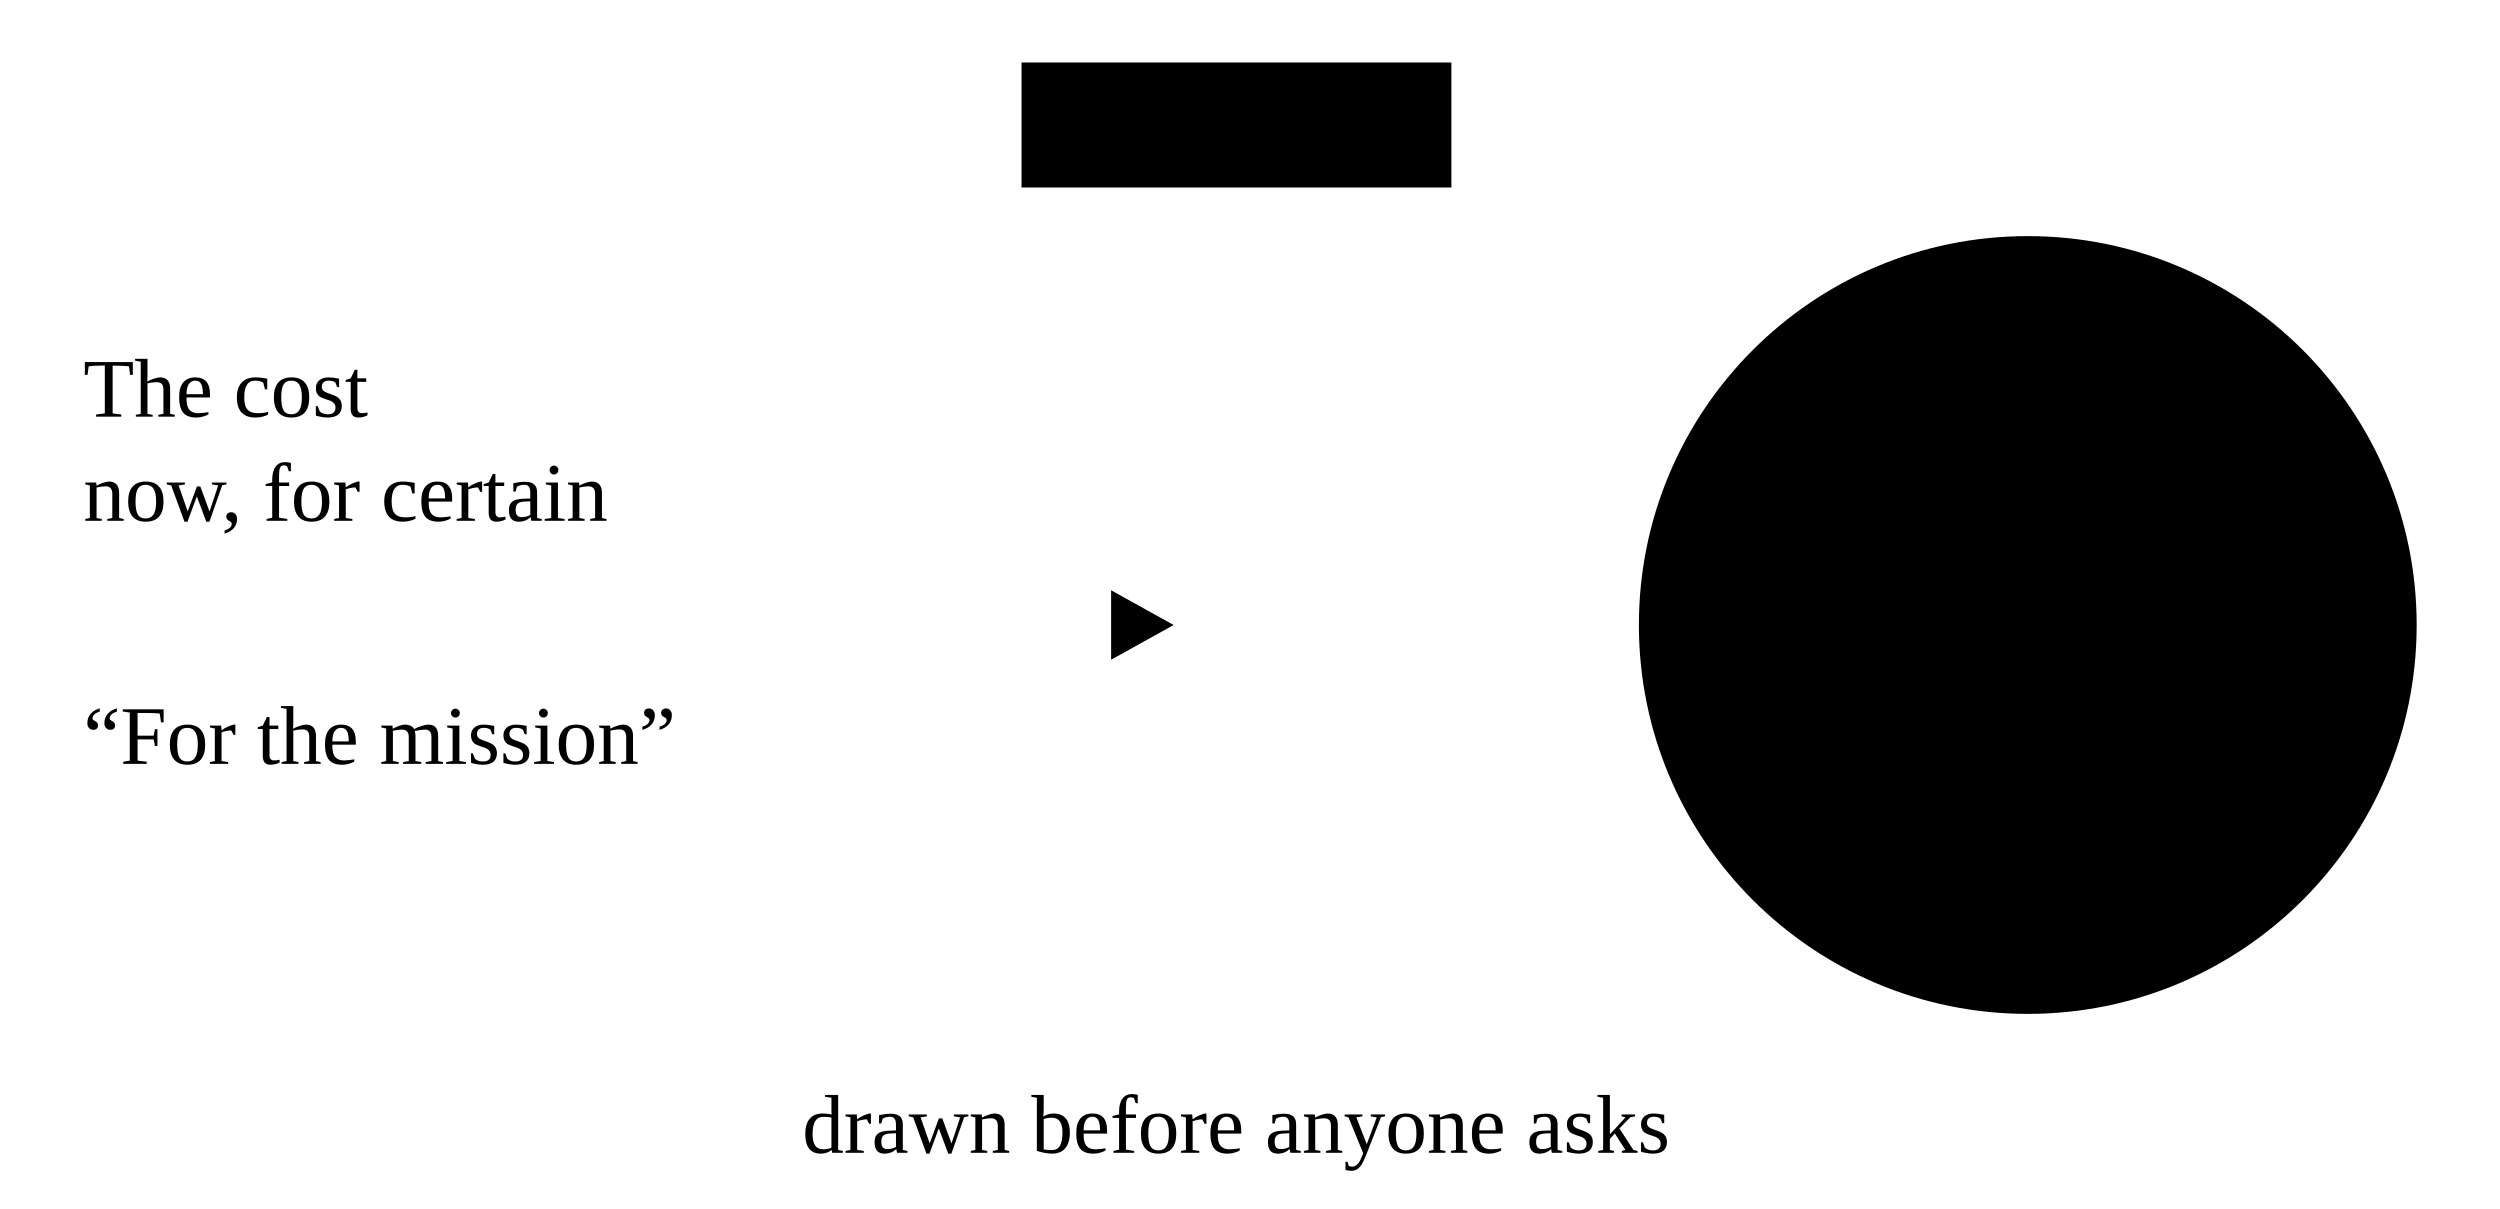
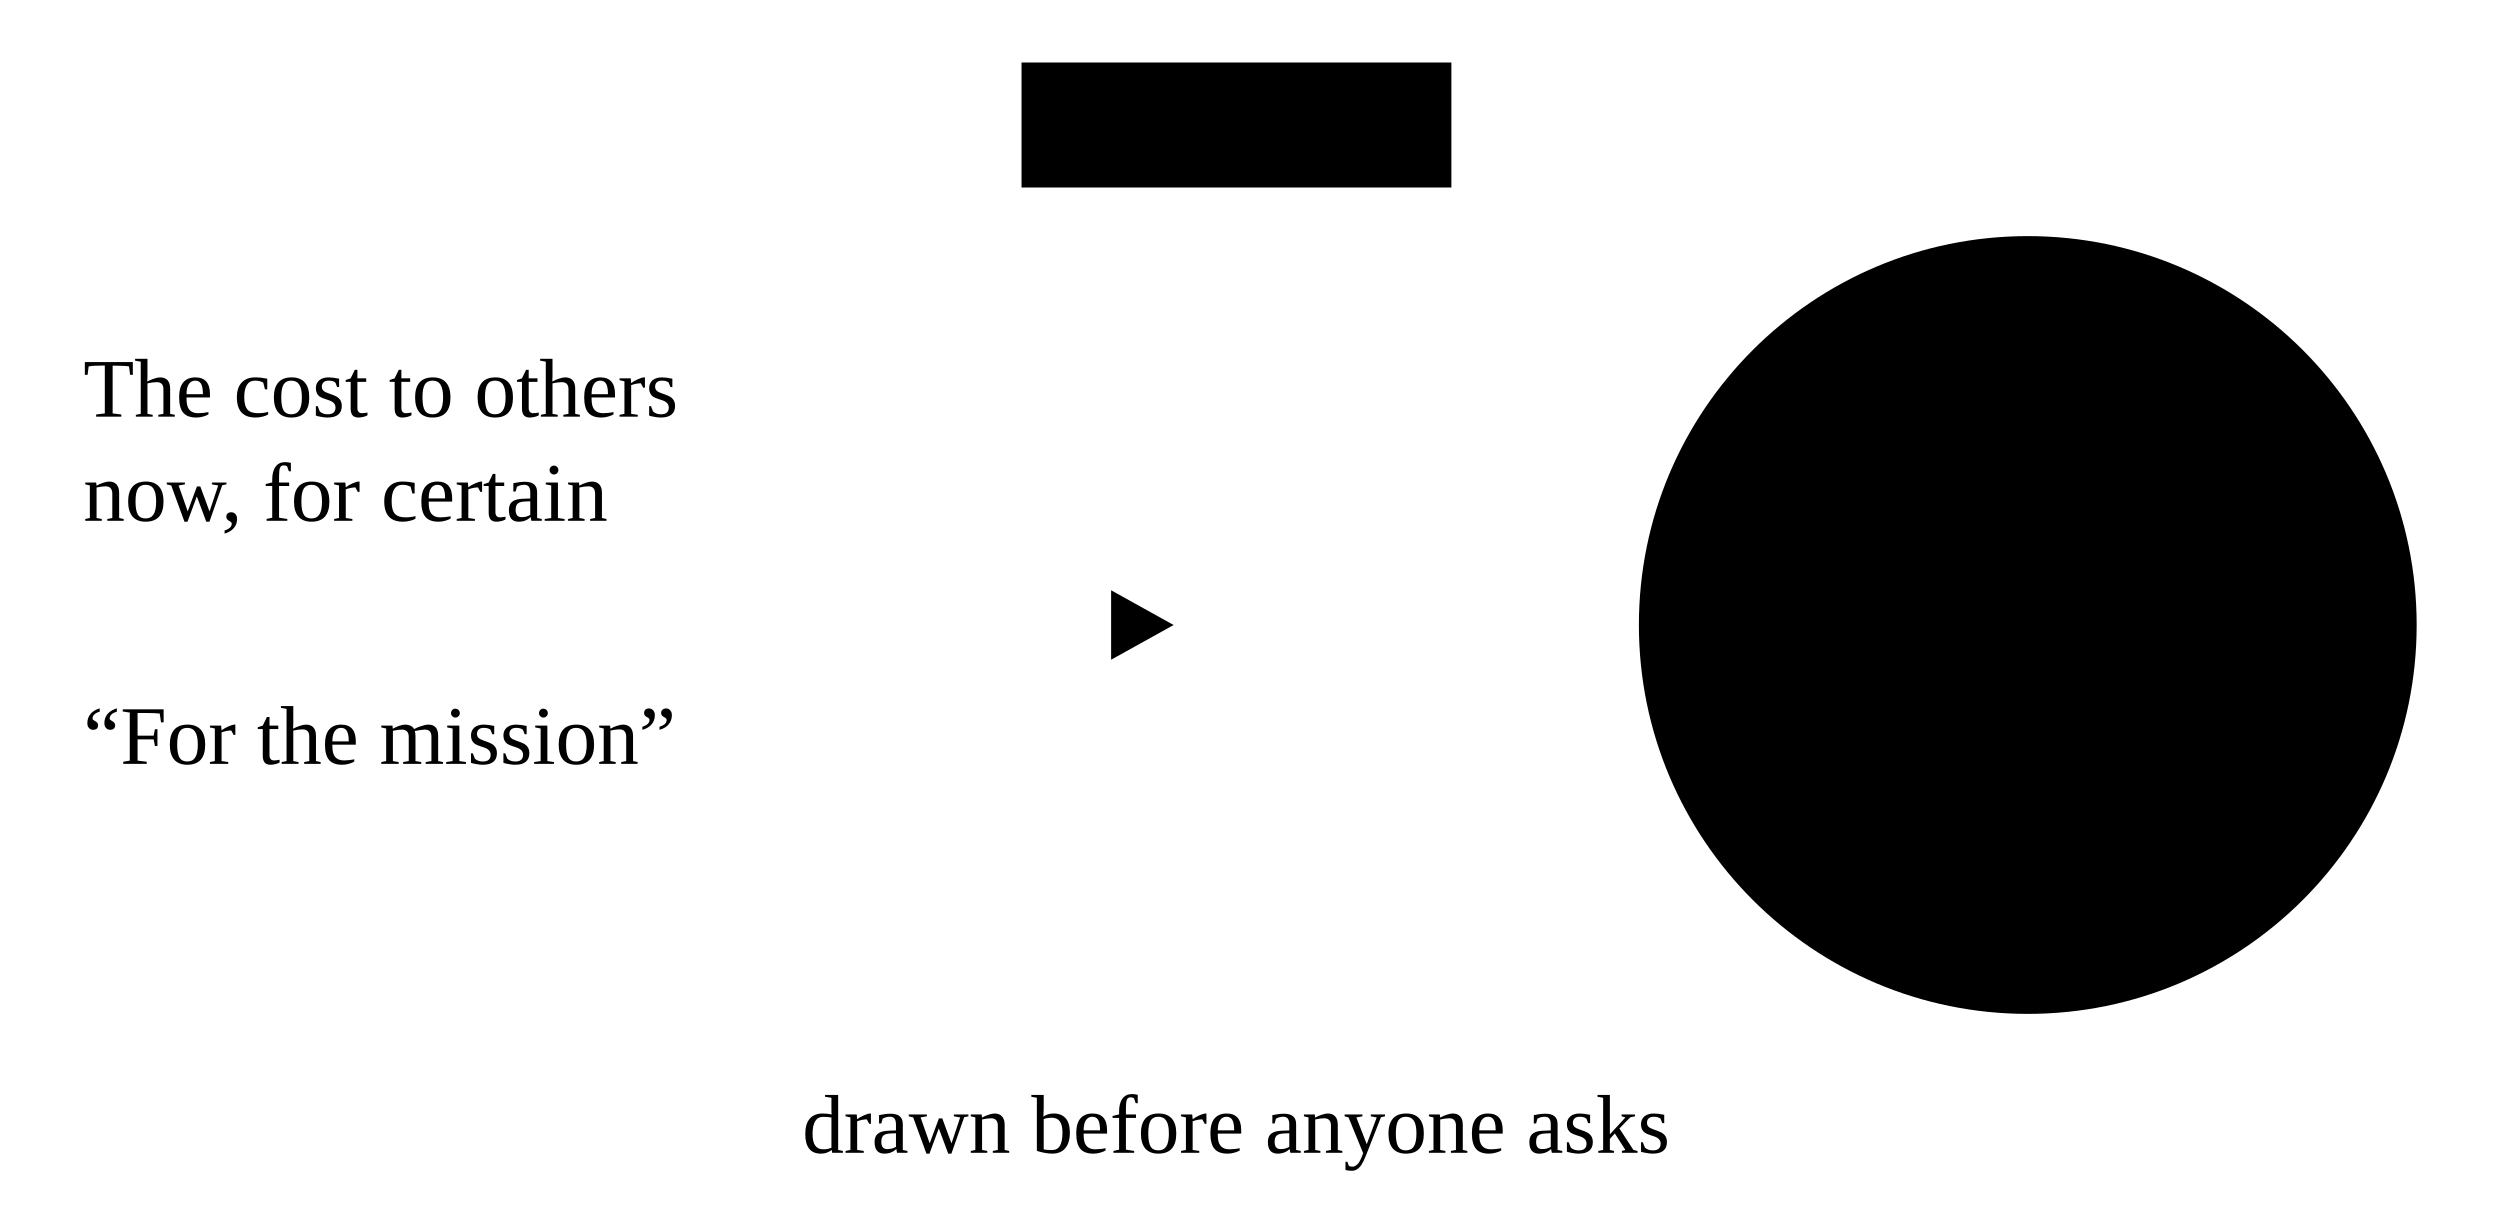
<svg xmlns="http://www.w3.org/2000/svg" class="fig" viewBox="0 0 360 174" role="img" aria-labelledby="fig-mission-title fig-mission-desc">
-   <text class="fig-label" x="12" y="60">The cost</text>
+   <text class="fig-label" x="12" y="60">The cost to others</text>
  <text class="fig-note" x="12" y="75">now, for certain</text>
  <path class="fig-axis" d="M12,90 L160,90" />
  <path class="fig-arrow-ink" d="M160,85 L169,90 L160,95 Z" />
  <text class="fig-note" x="12" y="110">“For the mission”</text>
  <rect class="fig-mark" x="147.1" y="9" width="61.9" height="18" />
  <text class="fig-label fig-on-mark" x="178" y="22" text-anchor="middle">Your line</text>
  <path class="fig-line" d="M178,36 L178,144" />
  <text class="fig-note" x="178" y="166" text-anchor="middle">drawn before anyone asks</text>
  <circle class="fig-return" cx="292" cy="90" r="56" />
  <text class="fig-label" x="292" y="88" text-anchor="middle">The vision</text>
  <text class="fig-note" x="292" y="103" text-anchor="middle">someday, maybe</text>
</svg>
